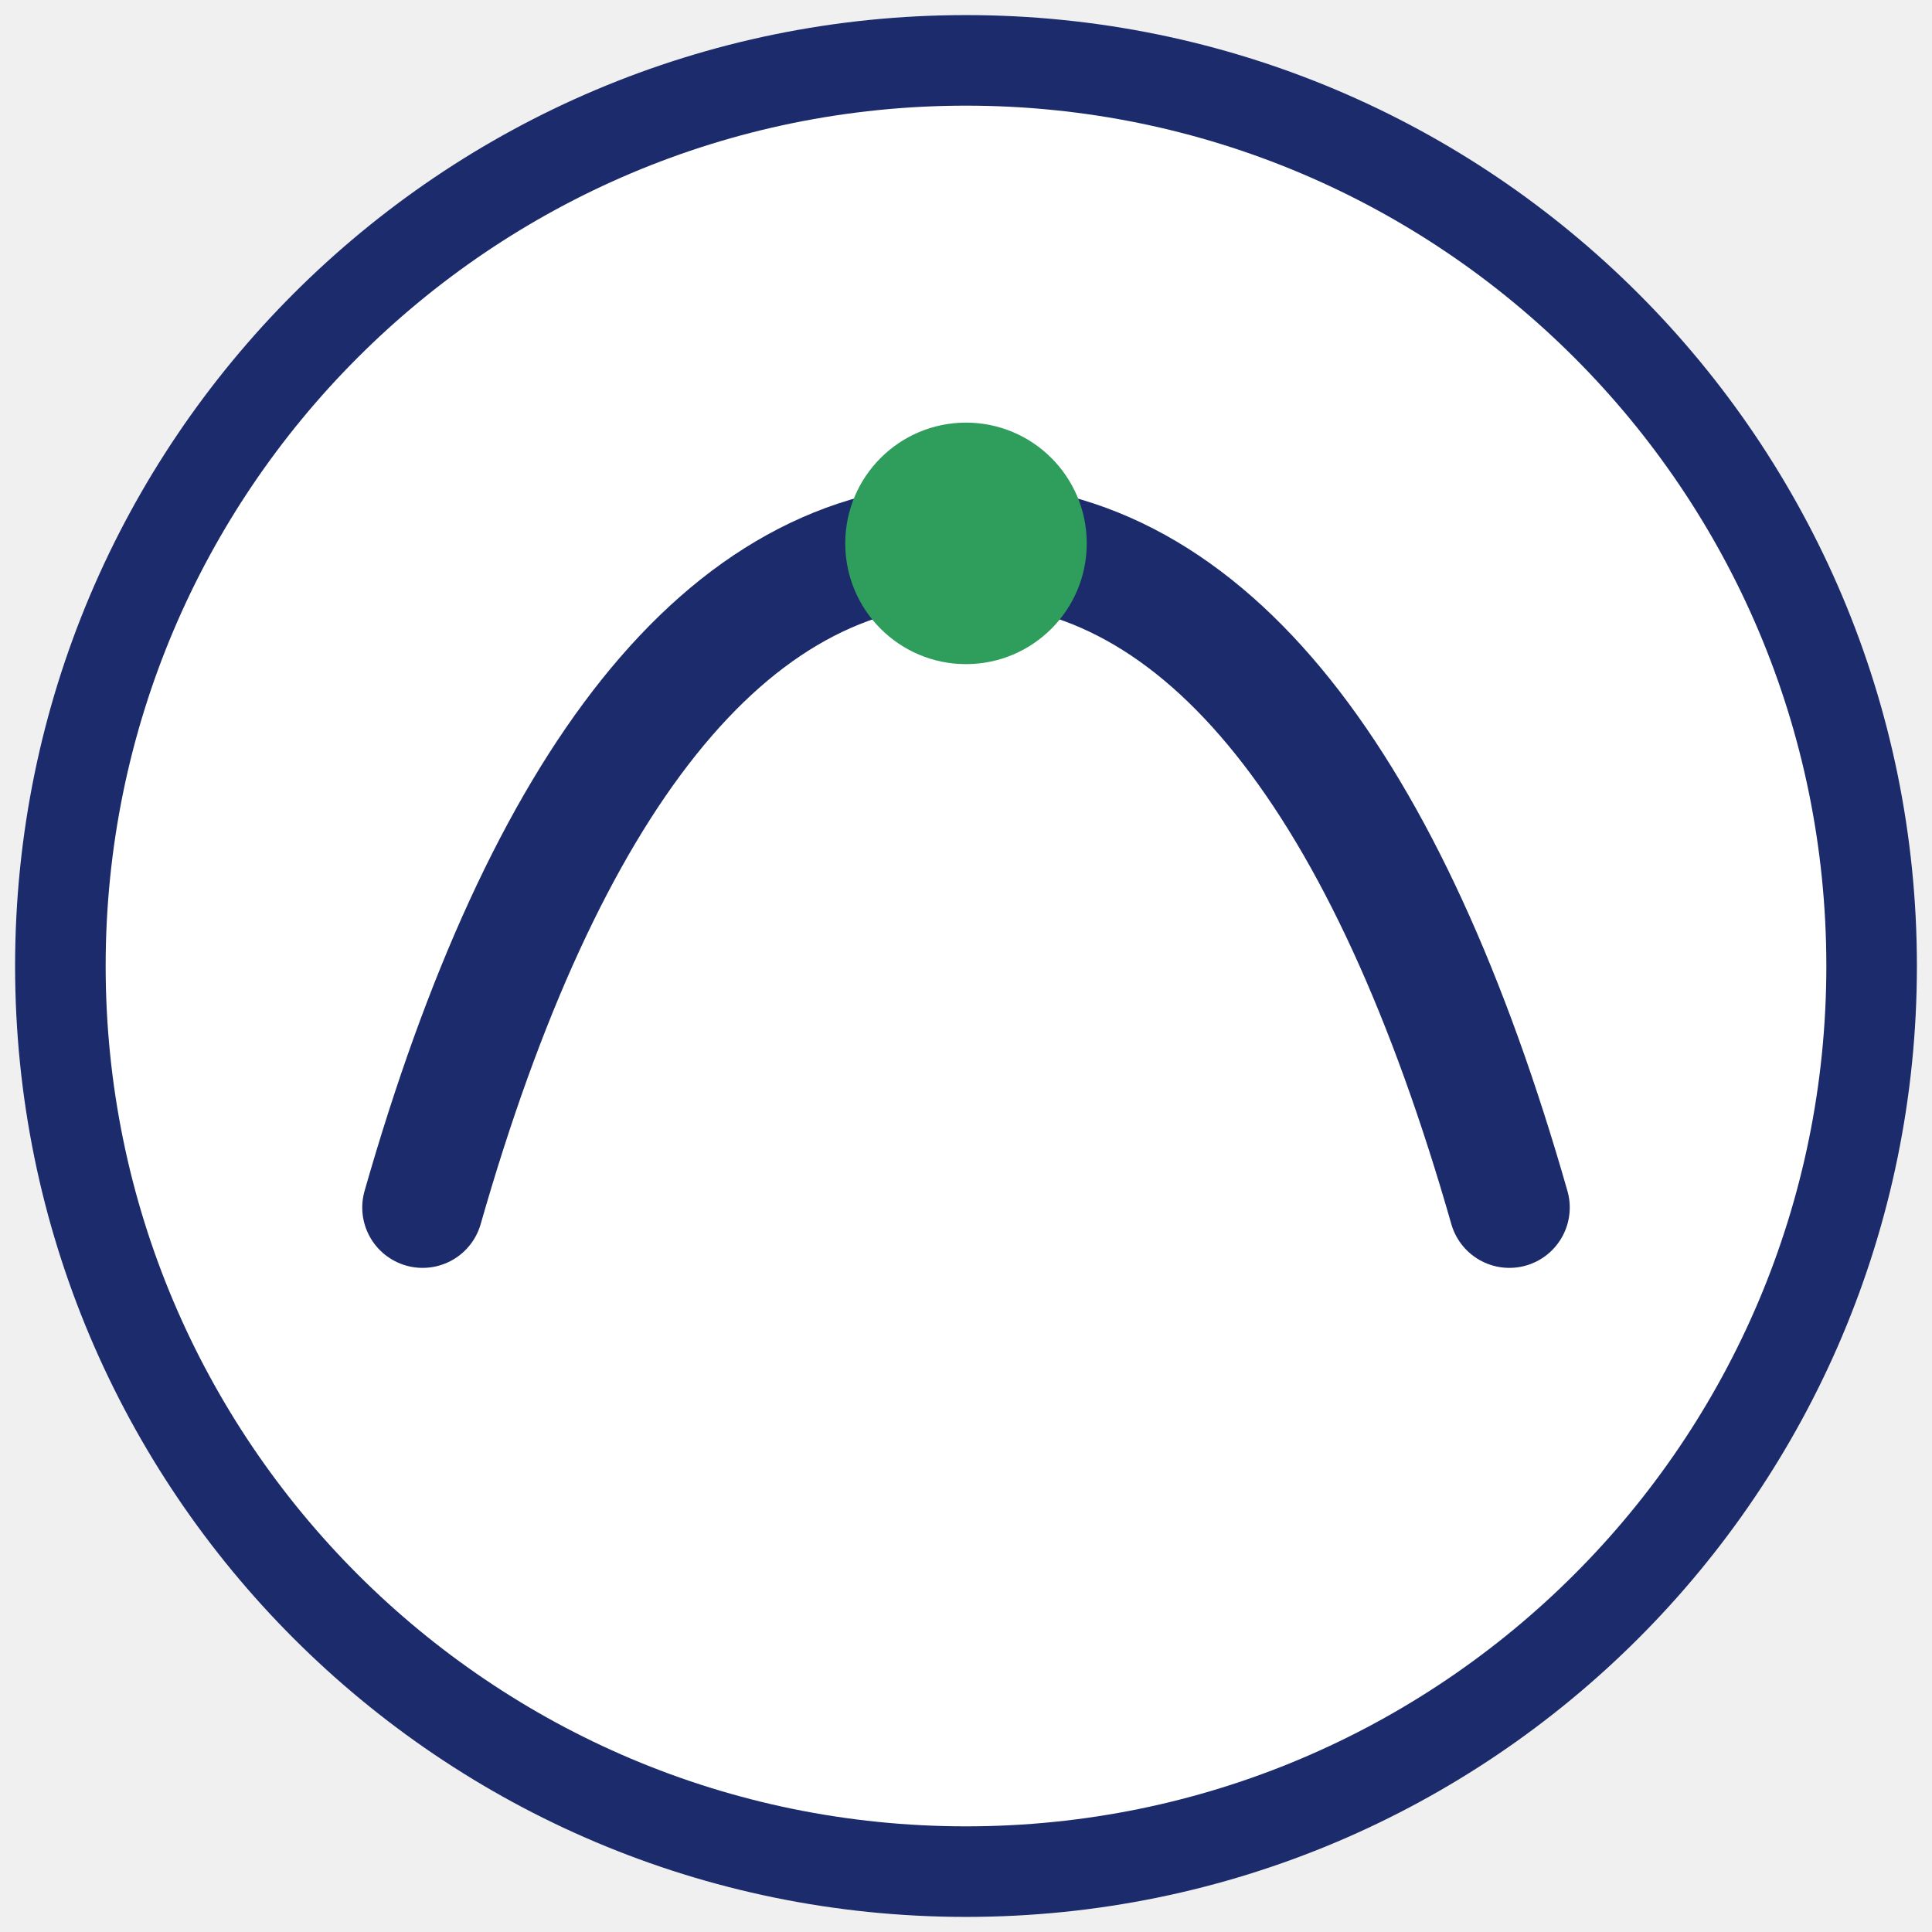
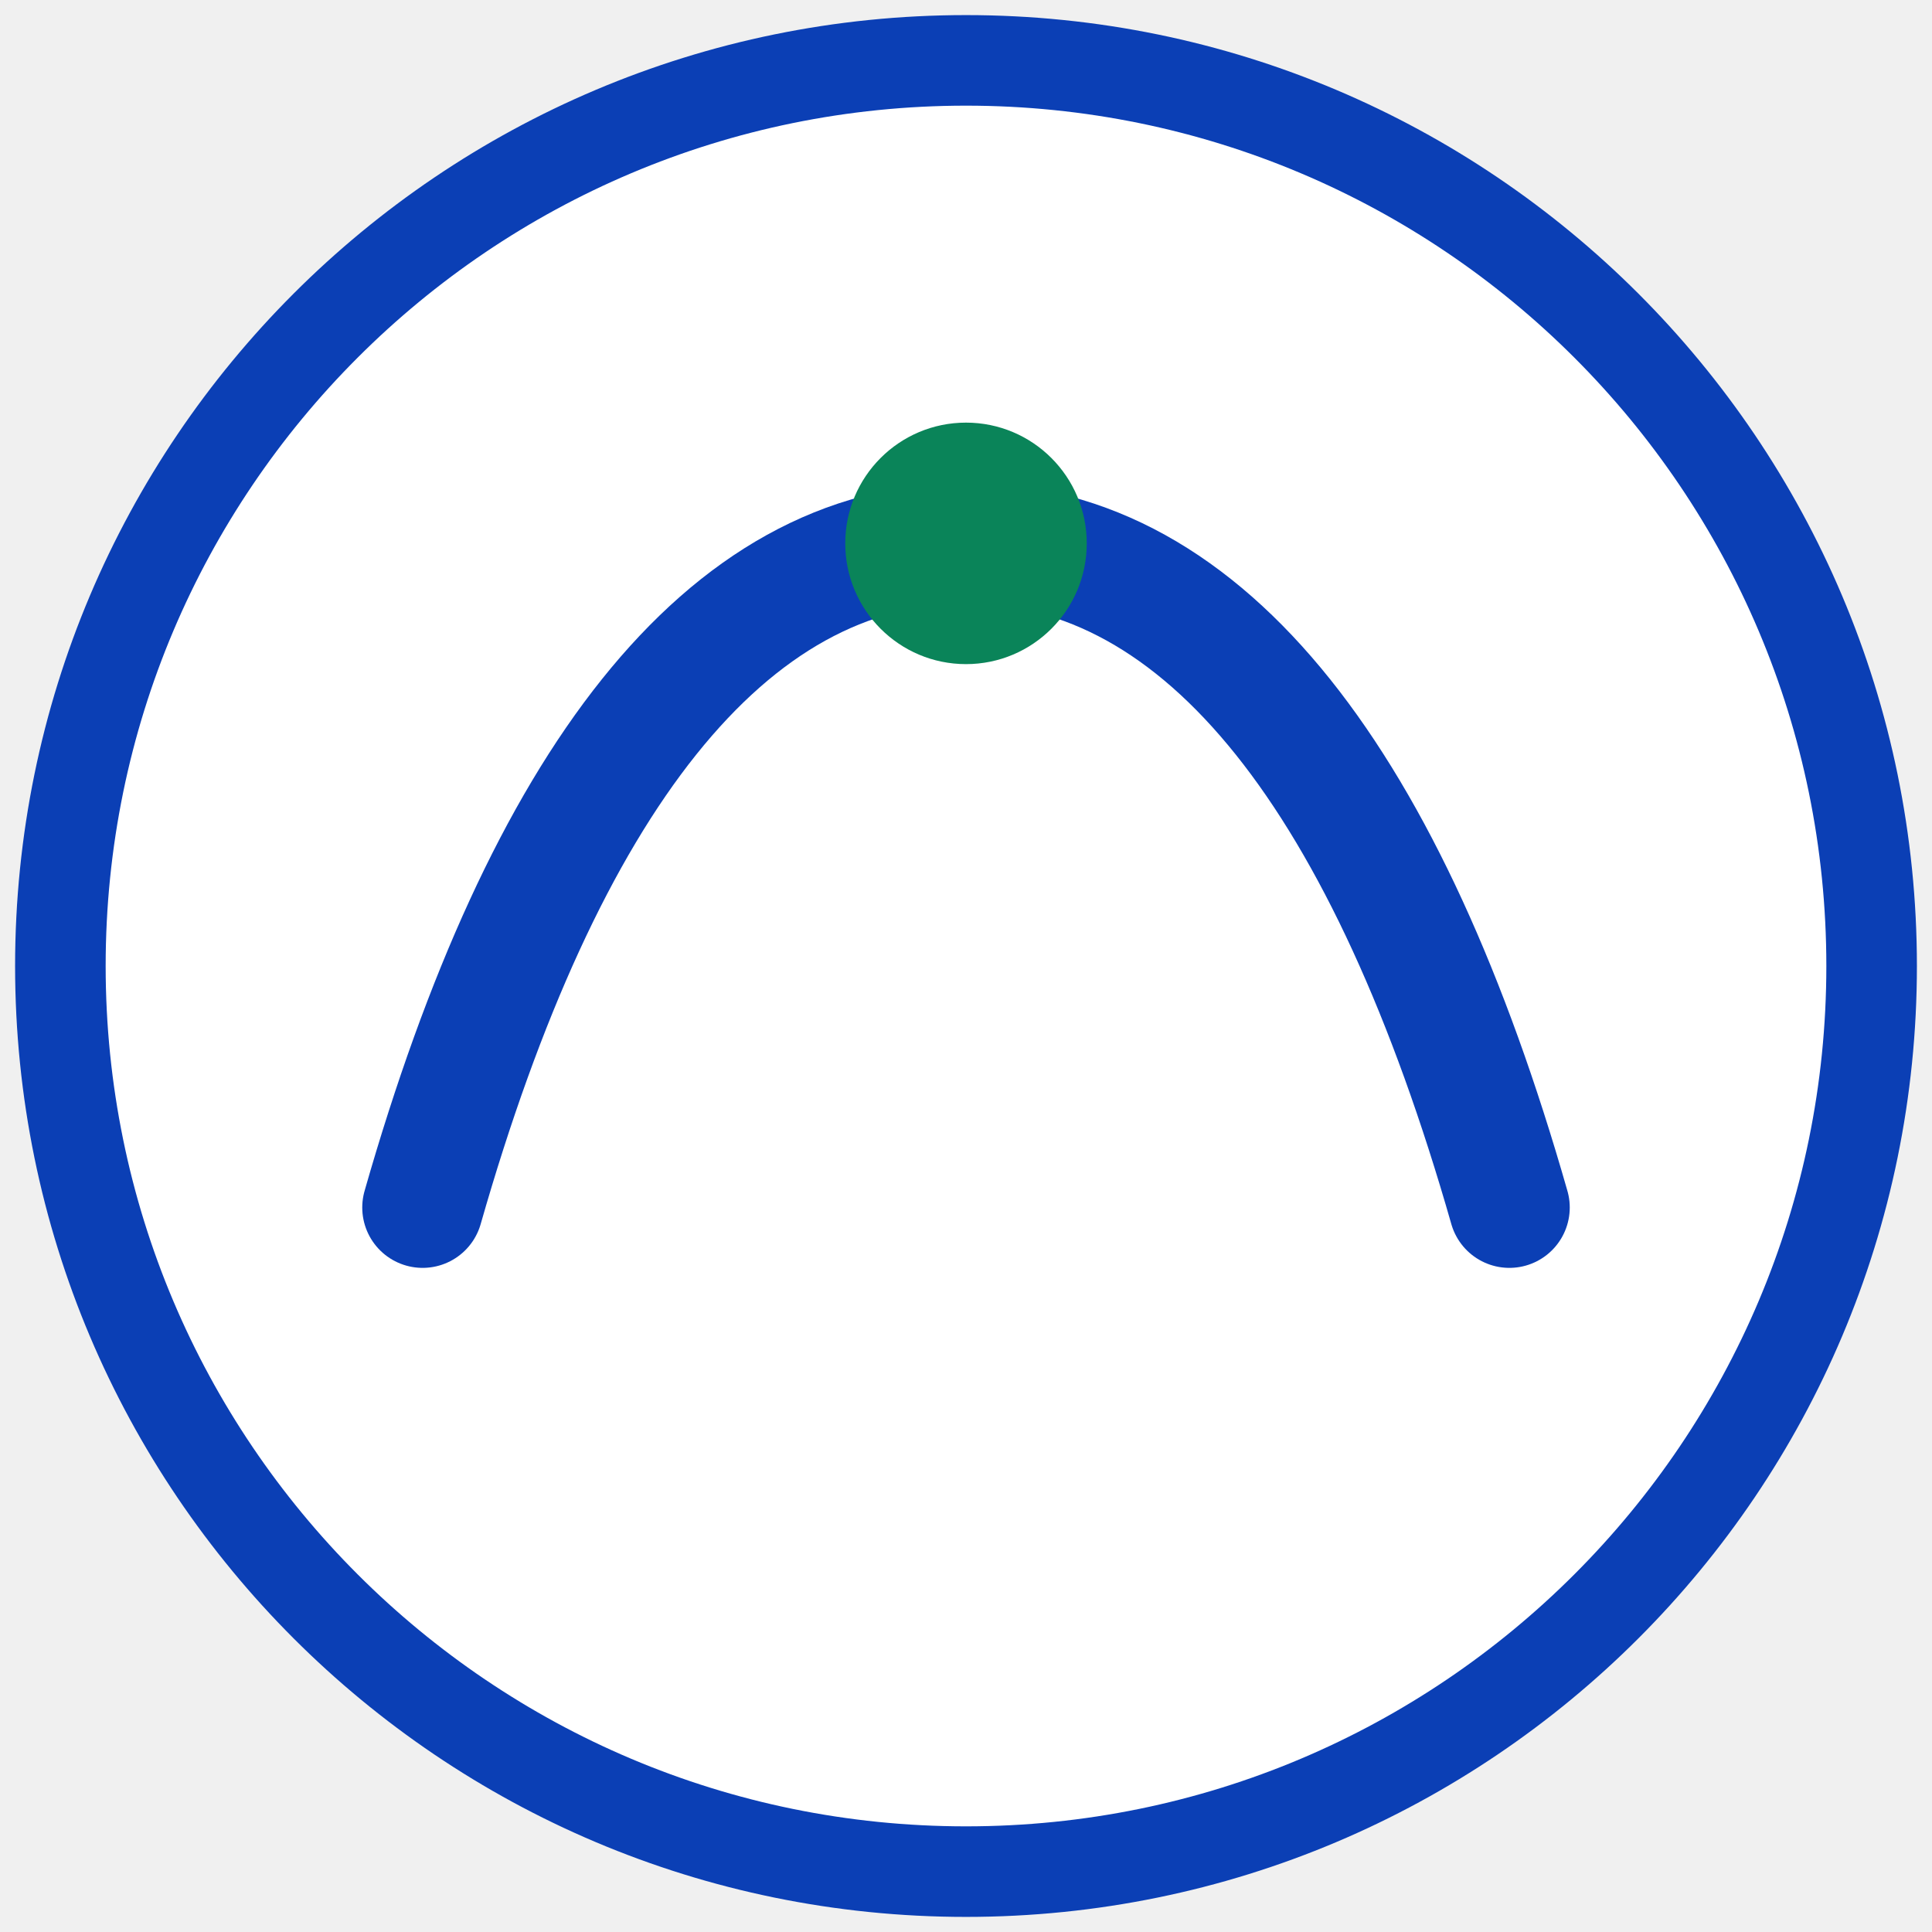
<svg xmlns="http://www.w3.org/2000/svg" viewBox="0 0 64 64">
-   <circle cx="32" cy="32" r="30" fill="#ffffff" stroke="#1c2b6b" stroke-width="3" />
-   <path d="M14 40c4-14 10-22 18-22s14 8 18 22" fill="none" stroke="#1c2b6b" stroke-width="4" stroke-linecap="round" />
-   <circle cx="32" cy="18" r="4" fill="#2f9e5c" />
+   <circle cx="32" cy="32" r="30" fill="#ffffff" stroke="#0b3fb5" stroke-width="3" />
+   <path d="M14 40c4-14 10-22 18-22s14 8 18 22" fill="none" stroke="#0b3fb5" stroke-width="4" stroke-linecap="round" />
+   <circle cx="32" cy="18" r="4" fill="#0a8459" />
</svg>
